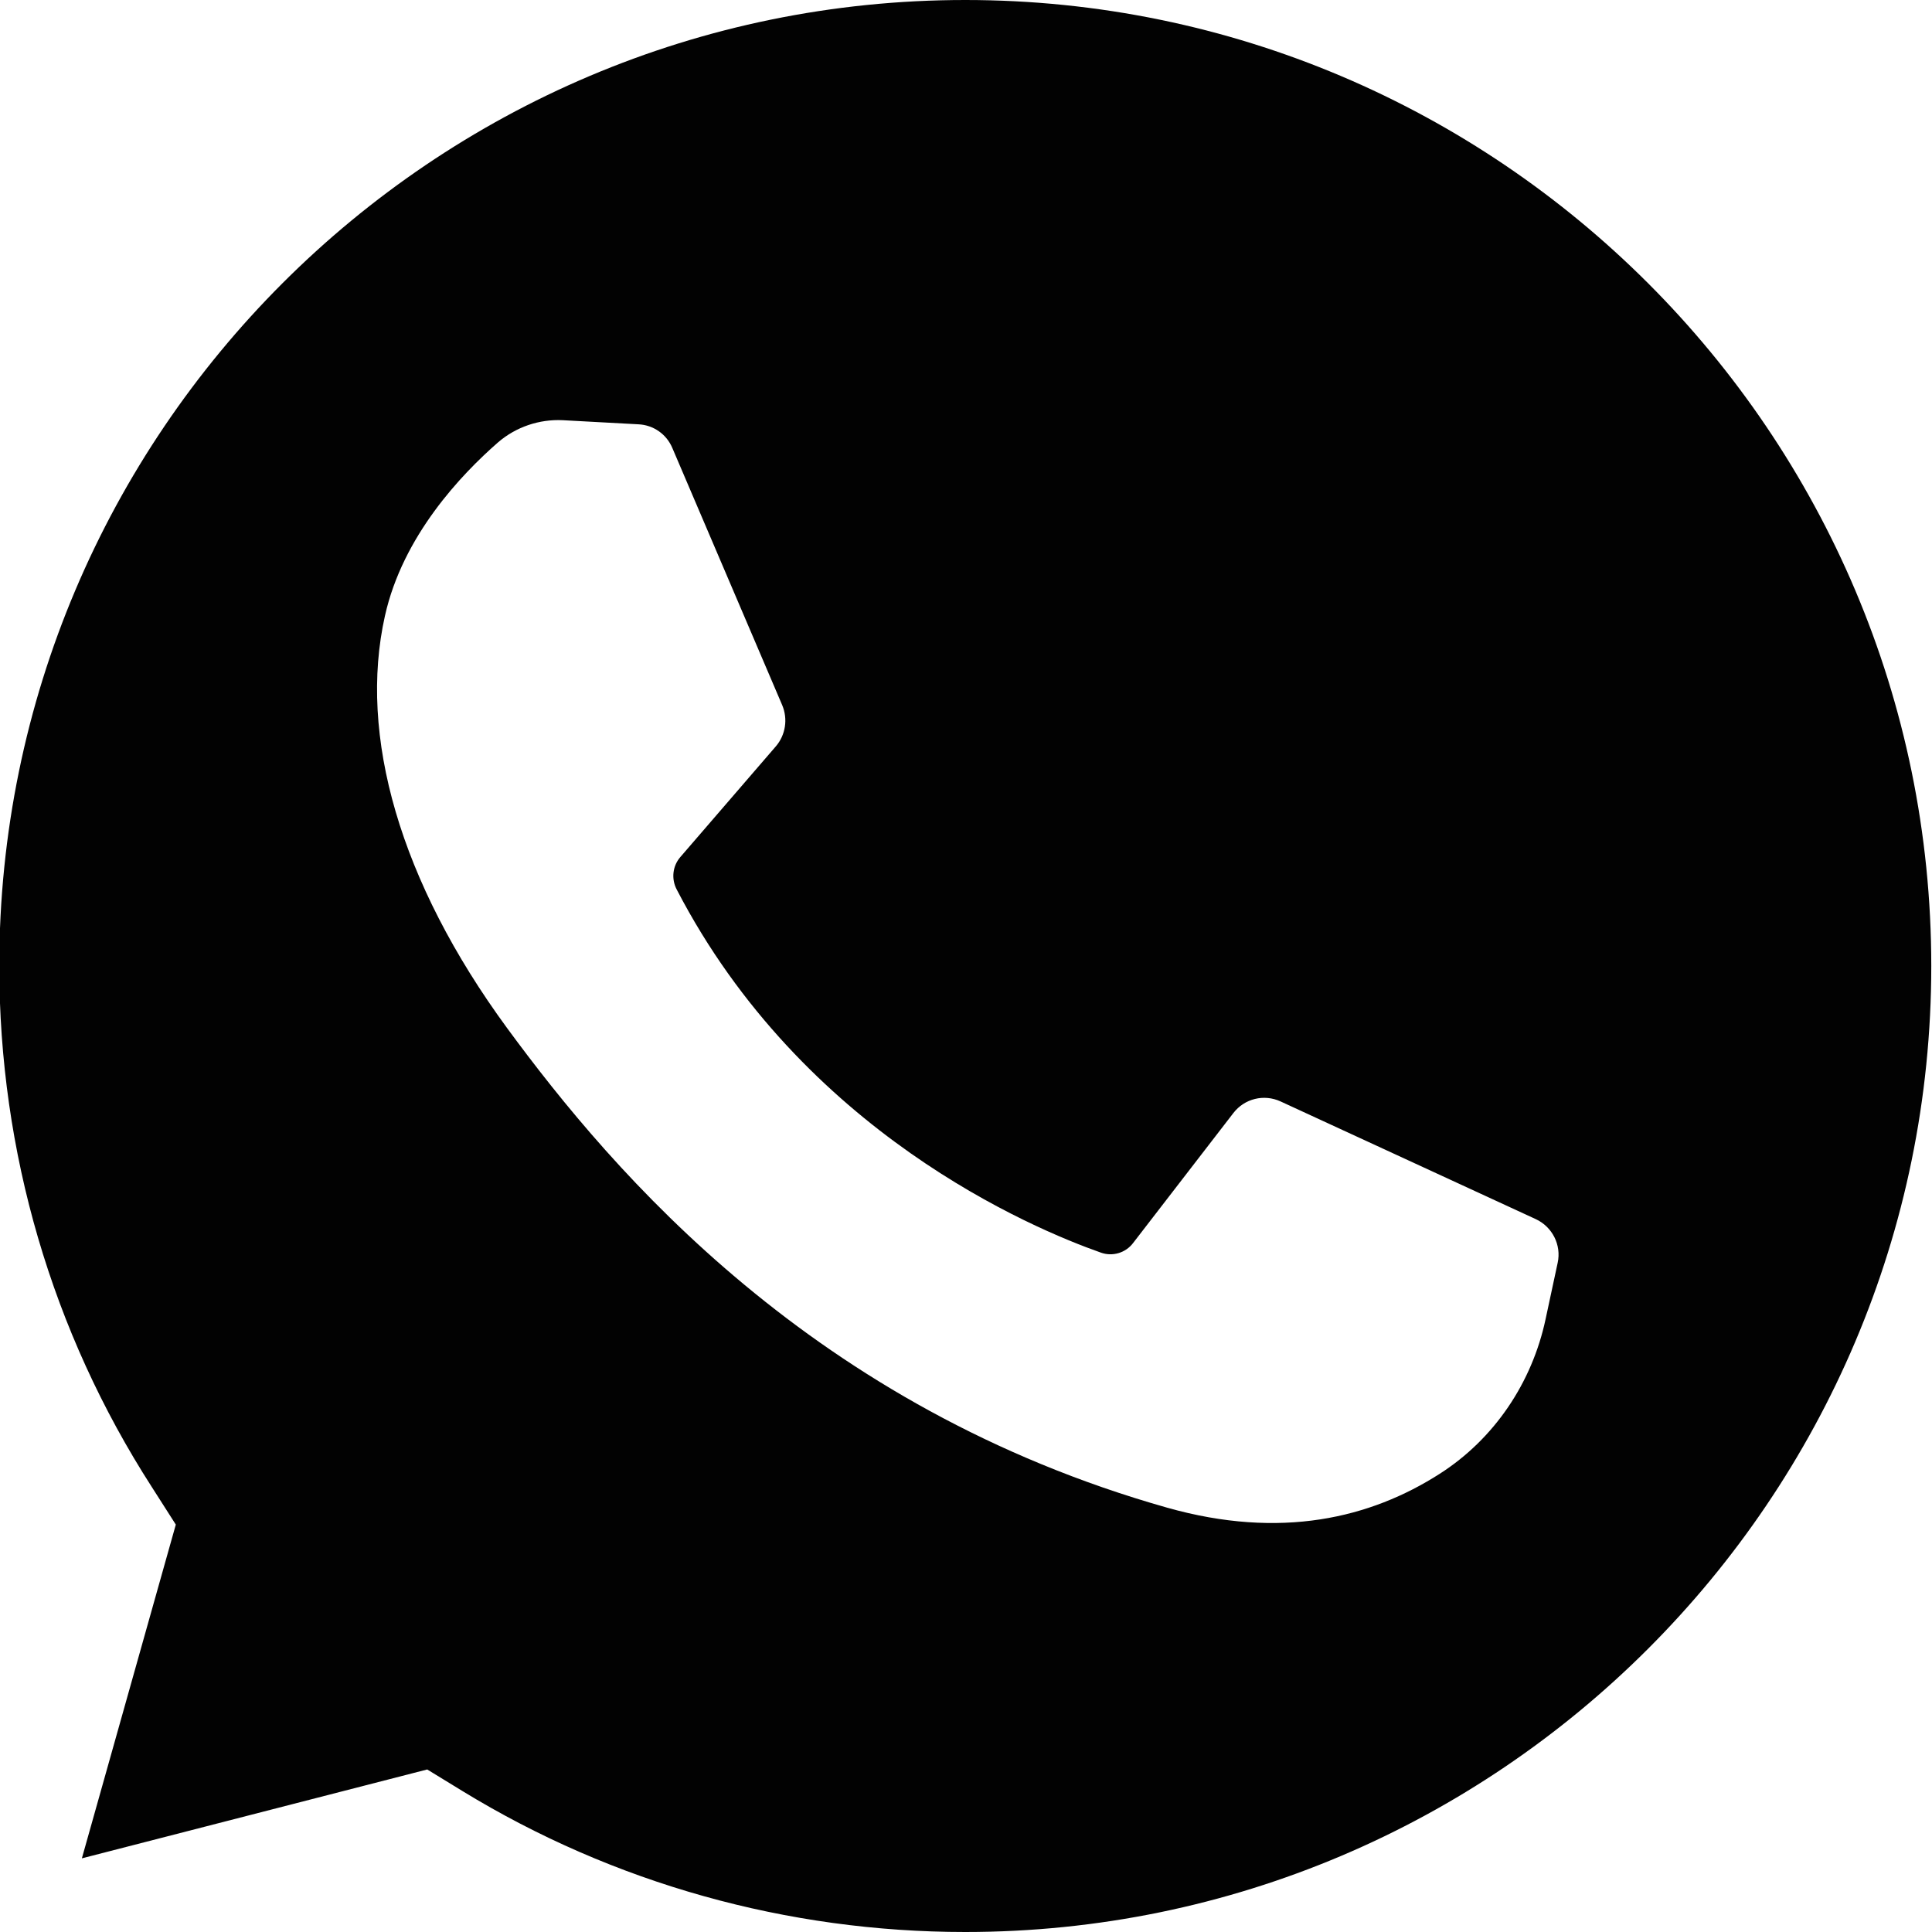
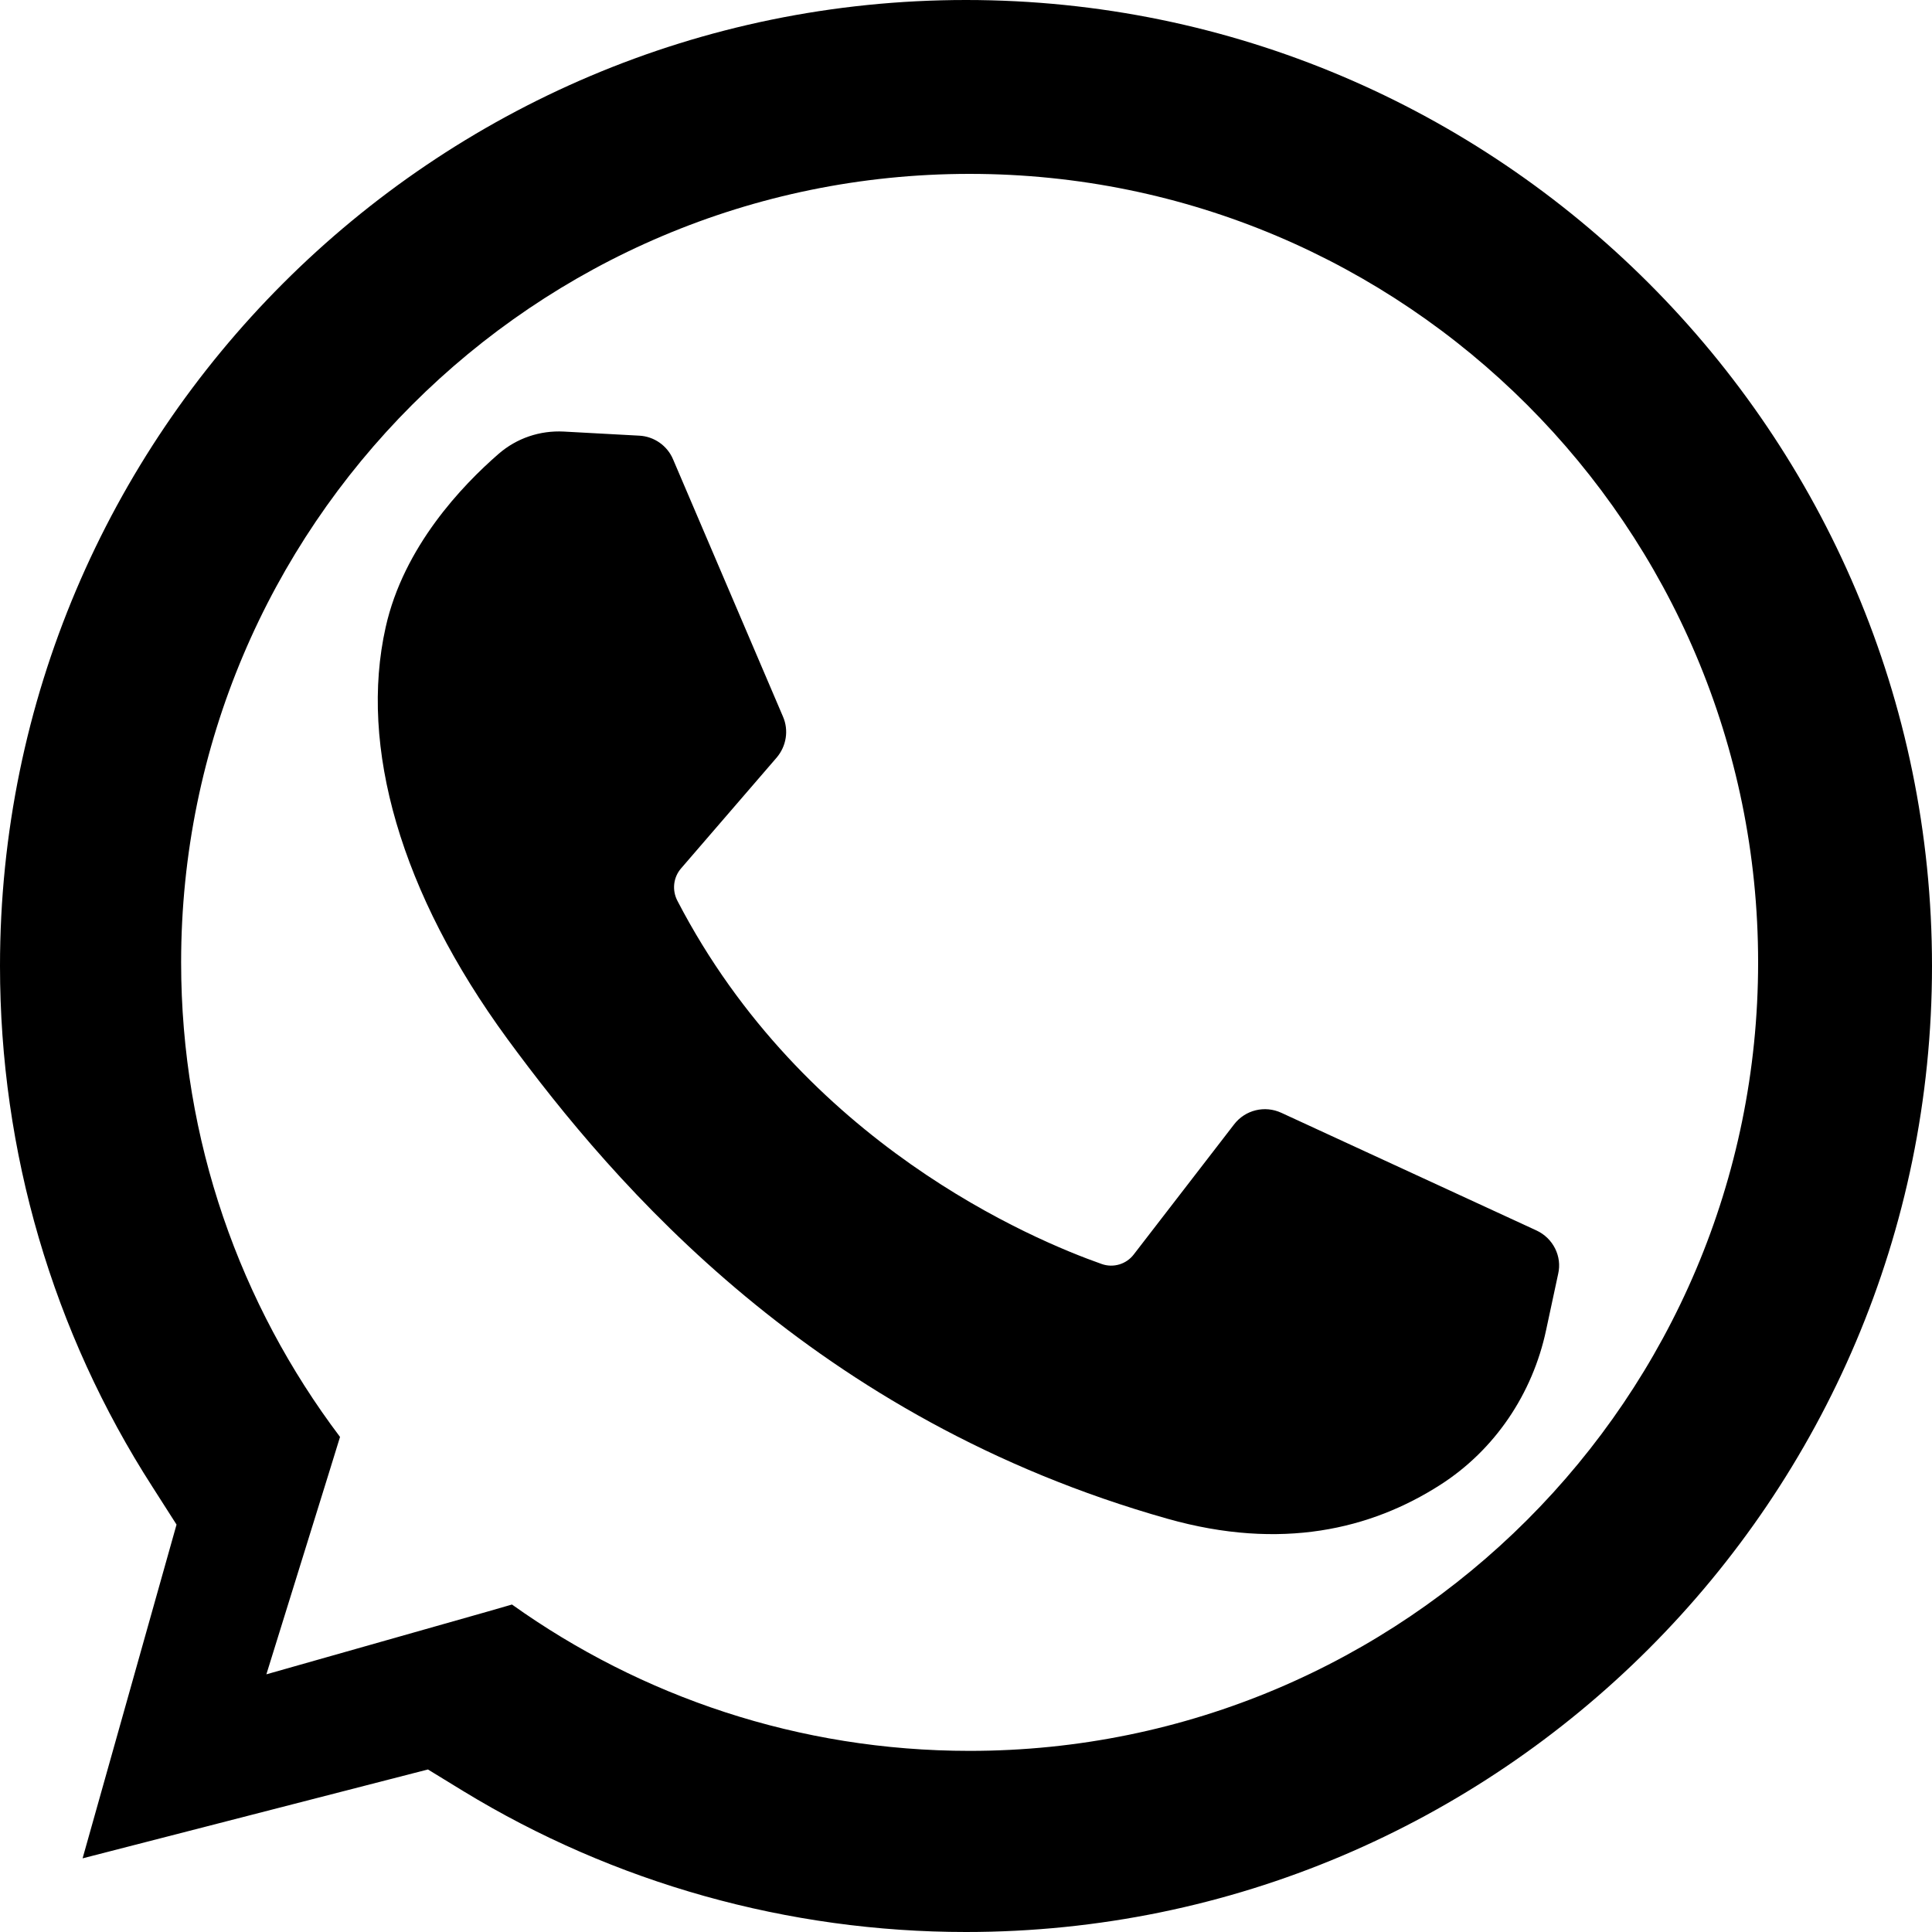
<svg xmlns="http://www.w3.org/2000/svg" version="1.1" id="Capa_1" x="0px" y="0px" viewBox="0 0 800 800" style="enable-background:new 0 0 800 800;" xml:space="preserve">
  <style type="text/css">
- 	.st0{fill:#020202;}
+ 	.st0{fill:none;}
</style>
-   <path class="st0" d="M399.7,0C179.1,0-0.3,179.4-0.3,400c0,76.9,21.8,151.5,63.2,215.8l9.9,15.5L33.9,769.5l143-36.8l14.7,9  c62.5,38.2,134.5,58.3,208.1,58.3c220.6,0,400-179.4,400-400S620.3,0,399.7,0z M645,522.9l-5,23.3c-5.6,26.3-21.2,49.6-43.9,64.1  c-28.6,18.3-65.7,27.3-112.8,14c-146.3-41.4-229-138.2-273.4-198.7C165.5,365,148.3,304.5,159.4,255c7.4-33.2,31.7-58.6,46.8-71.8  c7.4-6.4,17.1-9.7,26.9-9.2l31.3,1.7c6.2,0.3,11.6,4.1,14,9.8l45.5,106.5c2.4,5.7,1.4,12.3-2.6,17l-39.6,45.9  c-3.2,3.7-3.8,9-1.5,13.4c52.2,100.6,147.3,140.4,175.7,150.4c4.8,1.7,10.2,0.1,13.3-4l41.5-53.8c4.6-6,12.7-8,19.6-4.8l105.6,48.7  C642.8,508,646.6,515.5,645,522.9z" />
+   <path d="M636.2,509.5l-105.6-48.7c-6.9-3.2-15-1.2-19.6,4.8l-41.5,53.8c-3.1,4.1-8.5,5.7-13.3,4c-28.4-10-123.5-49.8-175.7-150.4  c-2.3-4.4-1.7-9.7,1.5-13.4l39.6-45.9c4-4.7,5.1-11.3,2.6-17l-45.5-106.5c-2.4-5.7-7.9-9.5-14-9.8l-31.3-1.7  c-9.8-0.5-19.4,2.7-26.9,9.2c-15.2,13.2-39.4,38.6-46.8,71.8c-11.1,49.4,6.1,110,50.4,170.5c44.4,60.5,127.1,157.4,273.4,198.7  c47.1,13.3,84.2,4.3,112.8-14c22.7-14.5,38.3-37.8,43.9-64.1l5-23.3C646.9,520.2,643.1,512.7,636.2,509.5z" />
+   <path class="st0" d="M639.2,543.9c-5.6,26.3-21.2,49.6-43.9,64.1c-28.6,18.3-65.7,27.3-112.8,14c-146.3-41.4-229-138.2-273.4-198.7  c-44.4-60.5-61.5-121.1-50.4-170.5c7.4-33.2,31.7-58.6,46.8-71.8c7.4-6.4,17.1-9.7,26.9-9.2l31.3,1.7c6.2,0.3,11.6,4.1,14,9.8  l45.5,106.5c2.4,5.7,1.4,12.3-2.6,17l-39.6,45.9c-3.2,3.7-3.8,9-1.5,13.4c52.2,100.6,147.3,140.4,175.7,150.4  c4.8,1.7,10.2,0.1,13.3-4l41.5-53.8c4.6-6,12.7-8,19.6-4.8l105.6,48.7c6.9,3.2,10.6,10.7,9.1,18.1L639.2,543.9z" />
+   <path d="M400,0C179.4,0,0,179.4,0,400c0,76.9,21.8,151.5,63.2,215.8l9.9,15.5L34.2,769.5l143-36.8l14.7,9  C254.4,779.8,326.4,800,400,800c220.6,0,400-179.4,400-400S620.6,0,400,0z M401.5,725c-70.7,0-136.1-22.5-189.5-60.6l-10.4,3  l-91.3,25.9l25.9-83.4l4.6-14.9C99.5,540.3,75,472.3,75,398.5C75,218.2,221.2,72,401.5,72S728,218.2,728,398.5S581.8,725,401.5,725z  " />
</svg>
